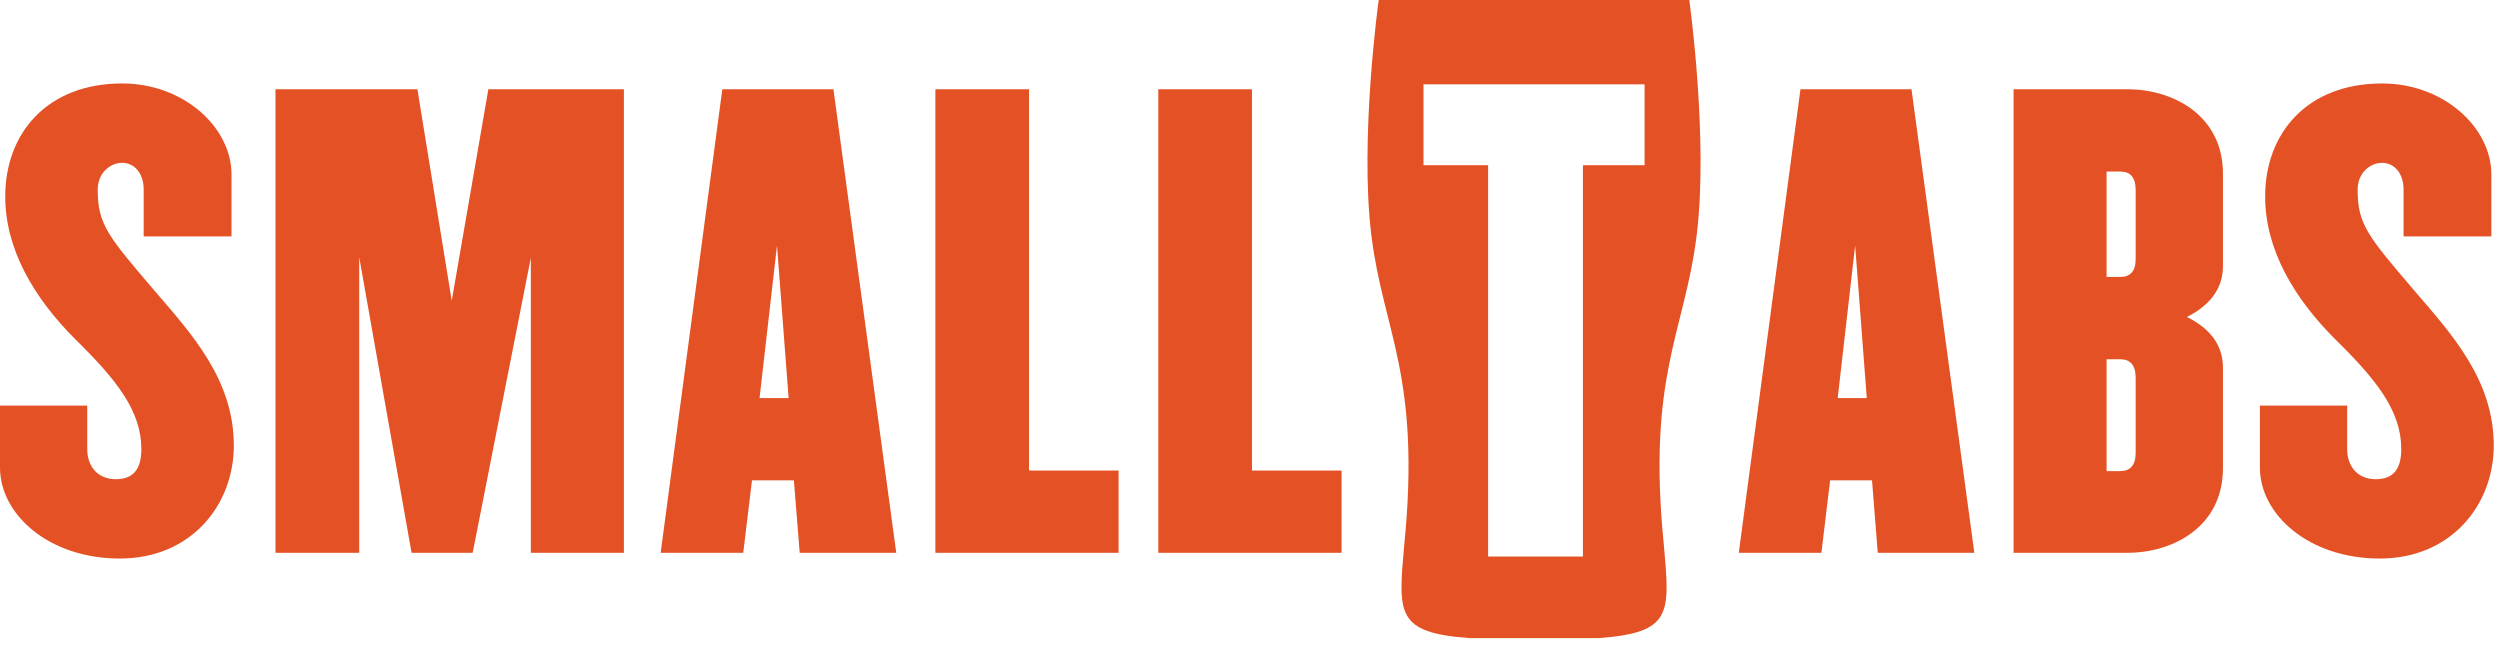
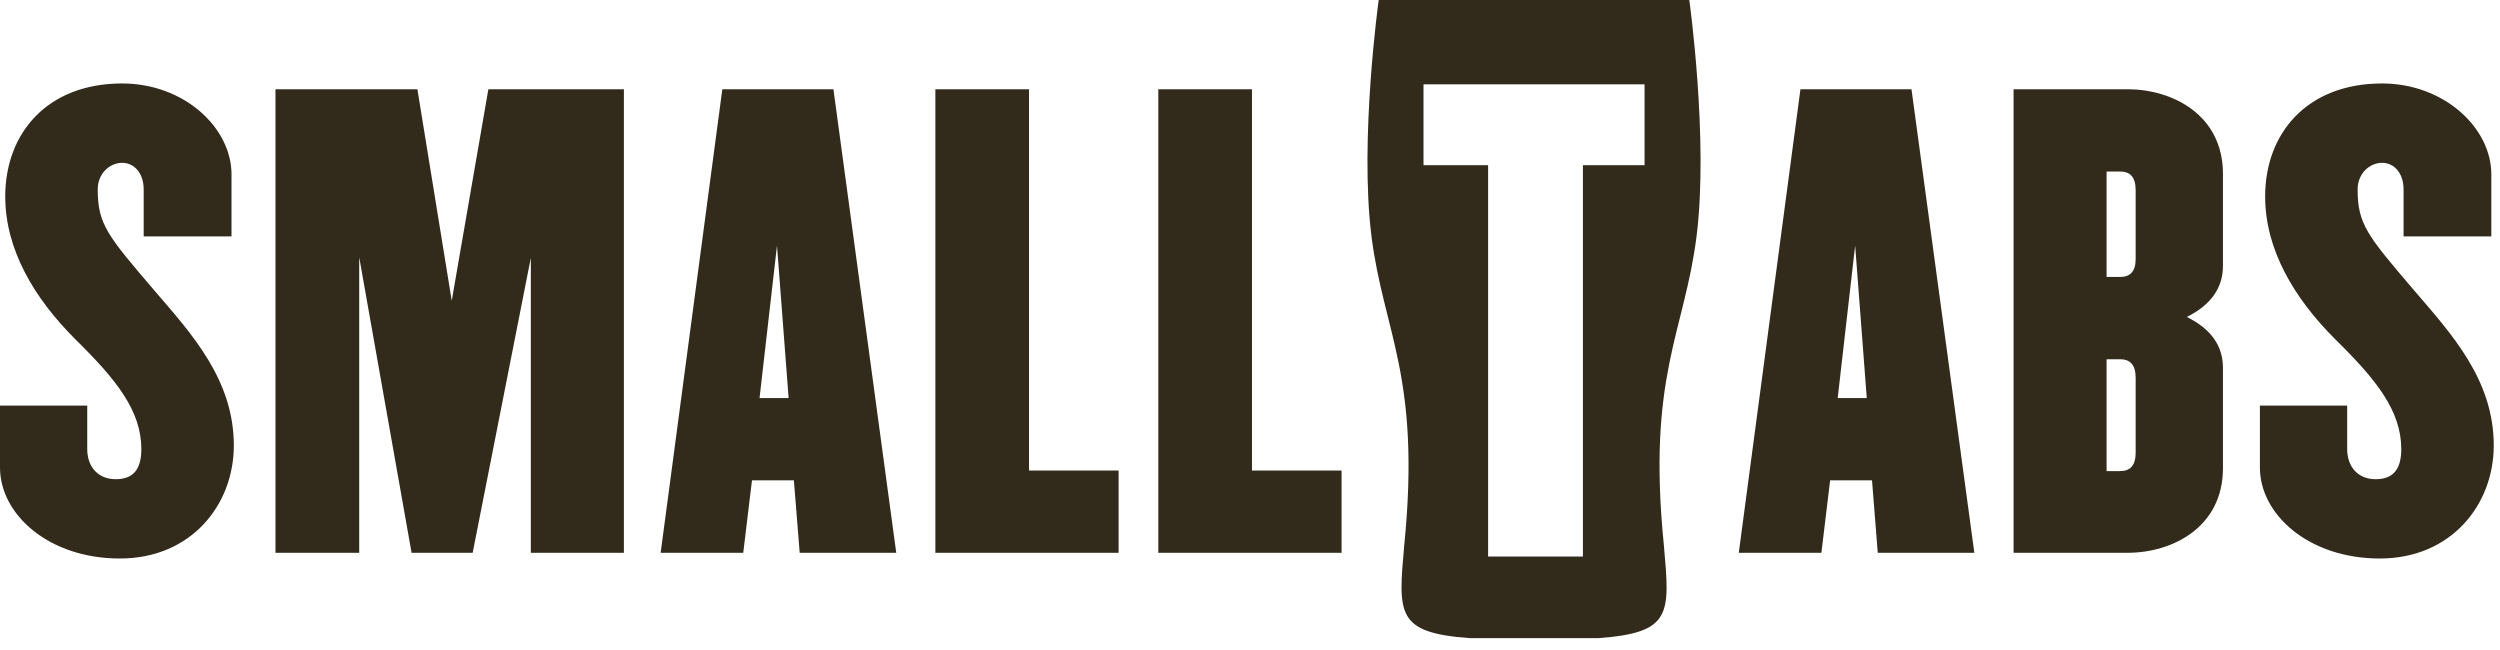
<svg xmlns="http://www.w3.org/2000/svg" version="1.1" id="Layer_1" x="0px" y="0px" width="154px" height="40px" viewBox="0 0 154 40" enable-background="new 0 0 154 40" xml:space="preserve">
  <description>Created with Sketch (http://www.bohemiancoding.com/sketch)</description>
  <g id="Page-1">
    <g id="Artboard-1" transform="translate(-526, -125)">
-       <path id="smalltabs-logo" fill="#E35125" d="M570.495,130.497l-3.799,28.555h5.088l0.538-4.462h2.581    l0.358,4.462h5.948l-3.87-28.555H570.495L570.495,130.497z M572.788,149.521l1.075-9.39l0.716,9.39H572.788L572.788,149.521z     M553.827,143.525l-2.115-13.028h-8.743v28.555h5.159v-18.204l3.225,18.204h3.763l3.583-18.168v18.168h5.733v-28.555h-8.348    L553.827,143.525L553.827,143.525z M532.02,136.672c0-0.999,0.752-1.642,1.505-1.642c0.752,0,1.326,0.643,1.326,1.642v2.892h5.41    v-3.819c0-2.892-2.938-5.604-6.735-5.604c-4.623,0-7.203,3.069-7.203,6.96c0,3.249,1.756,6.247,4.335,8.817    c2.508,2.462,4.049,4.391,4.049,6.745c0,1.25-0.502,1.856-1.577,1.856c-1.111,0-1.756-0.785-1.756-1.856v-2.677H526v3.816    c0,2.893,3.01,5.604,7.381,5.604c4.408,0,7.023-3.318,7.023-6.959c0-4.07-2.615-6.894-4.908-9.566    C532.63,139.527,532.02,138.813,532.02,136.672L532.02,136.672z M589.388,130.497h-5.769v28.555h11.287v-5.067h-5.518V130.497    L589.388,130.497z M603.121,130.497h-5.769v28.555h11.289v-5.067h-5.52V130.497L603.121,130.497z" />
+       <path id="smalltabs-logo" fill="#322B1C" d="M570.495,130.497l-3.799,28.555h5.088l0.538-4.462h2.581    l0.358,4.462h5.948l-3.87-28.555H570.495L570.495,130.497z M572.788,149.521l1.075-9.392l0.716,9.392H572.788L572.788,149.521z     M553.827,143.525l-2.115-13.028h-8.743v28.555h5.159v-18.204l3.225,18.204h3.763l3.583-18.168v18.168h5.733v-28.555h-8.348    L553.827,143.525L553.827,143.525z M532.02,136.672c0-0.999,0.752-1.642,1.505-1.642c0.752,0,1.326,0.643,1.326,1.642v2.892h5.41    v-3.819c0-2.892-2.938-5.604-6.735-5.604c-4.623,0-7.203,3.069-7.203,6.96c0,3.249,1.756,6.247,4.335,8.817    c2.508,2.462,4.049,4.391,4.049,6.745c0,1.25-0.502,1.856-1.577,1.856c-1.111,0-1.756-0.785-1.756-1.856v-2.677H526v3.814    c0,2.895,3.01,5.604,7.381,5.604c4.408,0,7.023-3.318,7.023-6.96c0-4.069-2.615-6.895-4.908-9.565    C532.63,139.527,532.02,138.813,532.02,136.672L532.02,136.672z M589.388,130.497h-5.769v28.555h11.287v-5.067h-5.518V130.497    L589.388,130.497z M603.121,130.497h-5.769v28.555h11.289v-5.067h-5.52V130.497L603.121,130.497z" />
    </g>
  </g>
  <g id="Page-1_1_">
    <g id="Artboard-1_1_" transform="translate(-526, -125)">
-       <path id="smalltabs-logo_1_" fill="#E35125" d="M674.706,142.883c-2.866-3.356-3.476-4.07-3.476-6.211    c0-0.999,0.752-1.642,1.504-1.642c0.754,0,1.326,0.643,1.326,1.642v2.892h5.408v-3.819c0-2.892-2.938-5.604-6.734-5.604    c-4.621,0-7.201,3.069-7.201,6.96c0,3.249,1.756,6.247,4.336,8.817c2.508,2.462,4.049,4.391,4.049,6.745    c0,1.25-0.502,1.856-1.577,1.856c-1.11,0-1.755-0.785-1.755-1.856v-2.677h-5.376v3.816c0,2.893,3.011,5.604,7.382,5.604    c4.408,0,7.023-3.318,7.023-6.959C679.615,148.379,677,145.559,674.706,142.883L674.706,142.883z M657.057,130.497h-7.021v28.555    h7.021c2.758,0,5.877-1.569,5.877-5.211v-6.175c0-1.355-0.719-2.392-2.223-3.141c1.504-0.75,2.223-1.821,2.223-3.141v-5.676    C662.934,132.067,659.814,130.497,657.057,130.497L657.057,130.497z M657.557,152.877c0,0.82-0.354,1.143-0.967,1.143h-0.824    v-6.891h0.824c0.609,0,0.967,0.323,0.967,1.143V152.877L657.557,152.877z M657.557,140.955c0,0.786-0.354,1.106-0.967,1.106    h-0.824v-6.496h0.824c0.609,0,0.967,0.322,0.967,1.143V140.955L657.557,140.955z M636.908,130.497l-3.799,28.555h5.089    l0.538-4.462h2.58l0.354,4.462h5.949l-3.871-28.555H636.908L636.908,130.497z M639.202,149.521l1.075-9.39l0.716,9.39H639.202    L639.202,149.521z M610.928,125c0,0-1.193,8.585-0.447,14.536c0.746,5.953,3.062,8.63,2.019,19.044    c-0.373,4.24-0.521,5.393,4.03,5.729h3.66h0.611h3.66c4.557-0.336,4.406-1.488,4.033-5.729    c-1.045-10.414,1.27-13.091,2.016-19.044c0.747-5.951-0.449-14.536-0.449-14.536H610.928L610.928,125z M627.305,135.176h-3.797    v24.108h-5.841v-24.108h-3.979v-4.98h13.617V135.176L627.305,135.176z" />
+       <path id="smalltabs-logo_1_" fill="#322B1C" d="M674.706,142.883c-2.866-3.356-3.476-4.07-3.476-6.211    c0-0.999,0.752-1.642,1.504-1.642c0.754,0,1.326,0.643,1.326,1.642v2.892h5.406v-3.819c0-2.892-2.938-5.604-6.732-5.604    c-4.621,0-7.201,3.069-7.201,6.96c0,3.249,1.756,6.247,4.336,8.817c2.508,2.462,4.049,4.391,4.049,6.745    c0,1.25-0.502,1.856-1.577,1.856c-1.11,0-1.755-0.785-1.755-1.856v-2.677h-5.376v3.814c0,2.895,3.011,5.604,7.382,5.604    c4.408,0,7.023-3.318,7.023-6.96C679.615,148.379,677,145.559,674.706,142.883L674.706,142.883z M657.057,130.497h-7.021v28.555    h7.021c2.758,0,5.877-1.569,5.877-5.211v-6.175c0-1.355-0.719-2.392-2.223-3.141c1.504-0.75,2.223-1.821,2.223-3.141v-5.676    C662.934,132.067,659.814,130.497,657.057,130.497L657.057,130.497z M657.557,152.877c0,0.82-0.354,1.143-0.967,1.143h-0.824    v-6.891h0.824c0.609,0,0.967,0.323,0.967,1.143V152.877L657.557,152.877z M657.557,140.955c0,0.786-0.354,1.106-0.967,1.106    h-0.824v-6.496h0.824c0.609,0,0.967,0.322,0.967,1.143V140.955L657.557,140.955z M636.908,130.497l-3.799,28.555h5.089    l0.538-4.462h2.58l0.354,4.462h5.949l-3.871-28.555H636.908L636.908,130.497z M639.202,149.521l1.075-9.392l0.716,9.392H639.202    L639.202,149.521z M610.928,125c0,0-1.193,8.585-0.447,14.536c0.746,5.953,3.062,8.63,2.021,19.044    c-0.373,4.24-0.521,5.393,4.028,5.729h3.66h0.611h3.66c4.557-0.336,4.406-1.488,4.033-5.729    c-1.045-10.414,1.27-13.091,2.016-19.044c0.747-5.951-0.449-14.536-0.449-14.536H610.928L610.928,125z M627.305,135.176h-3.797    v24.108h-5.841v-24.108h-3.979v-4.98h13.617V135.176L627.305,135.176z" />
    </g>
  </g>
</svg>
